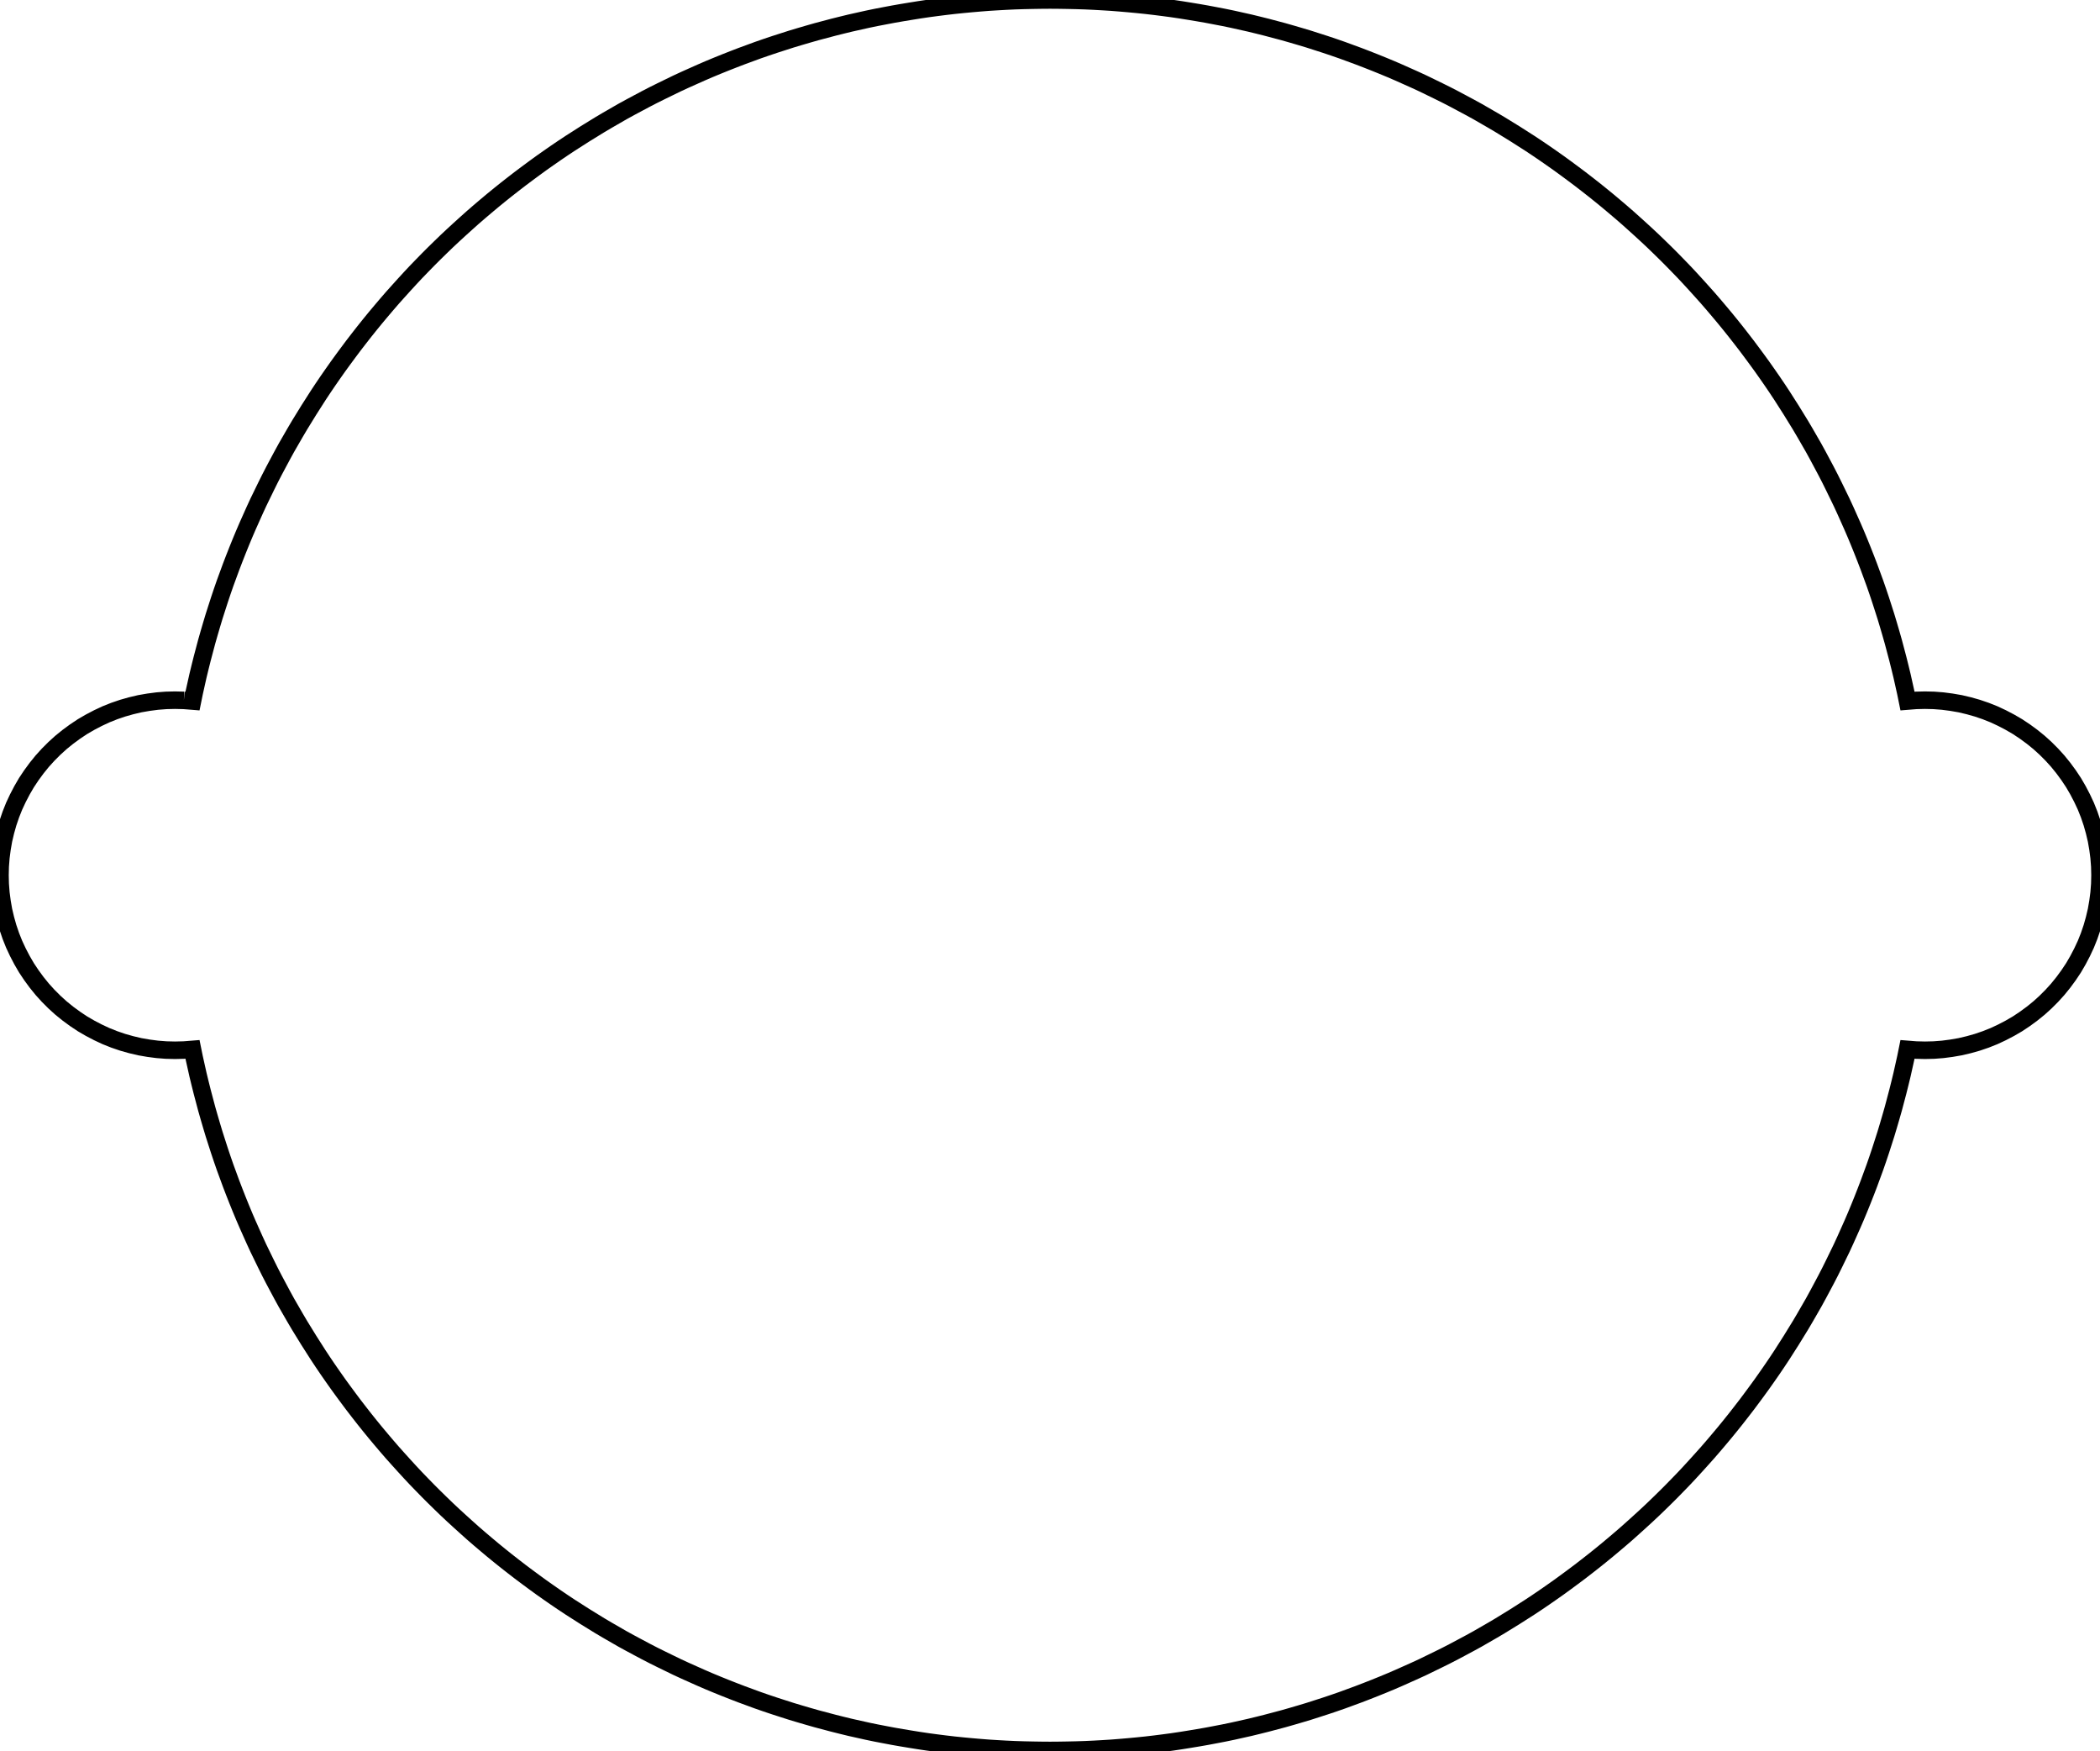
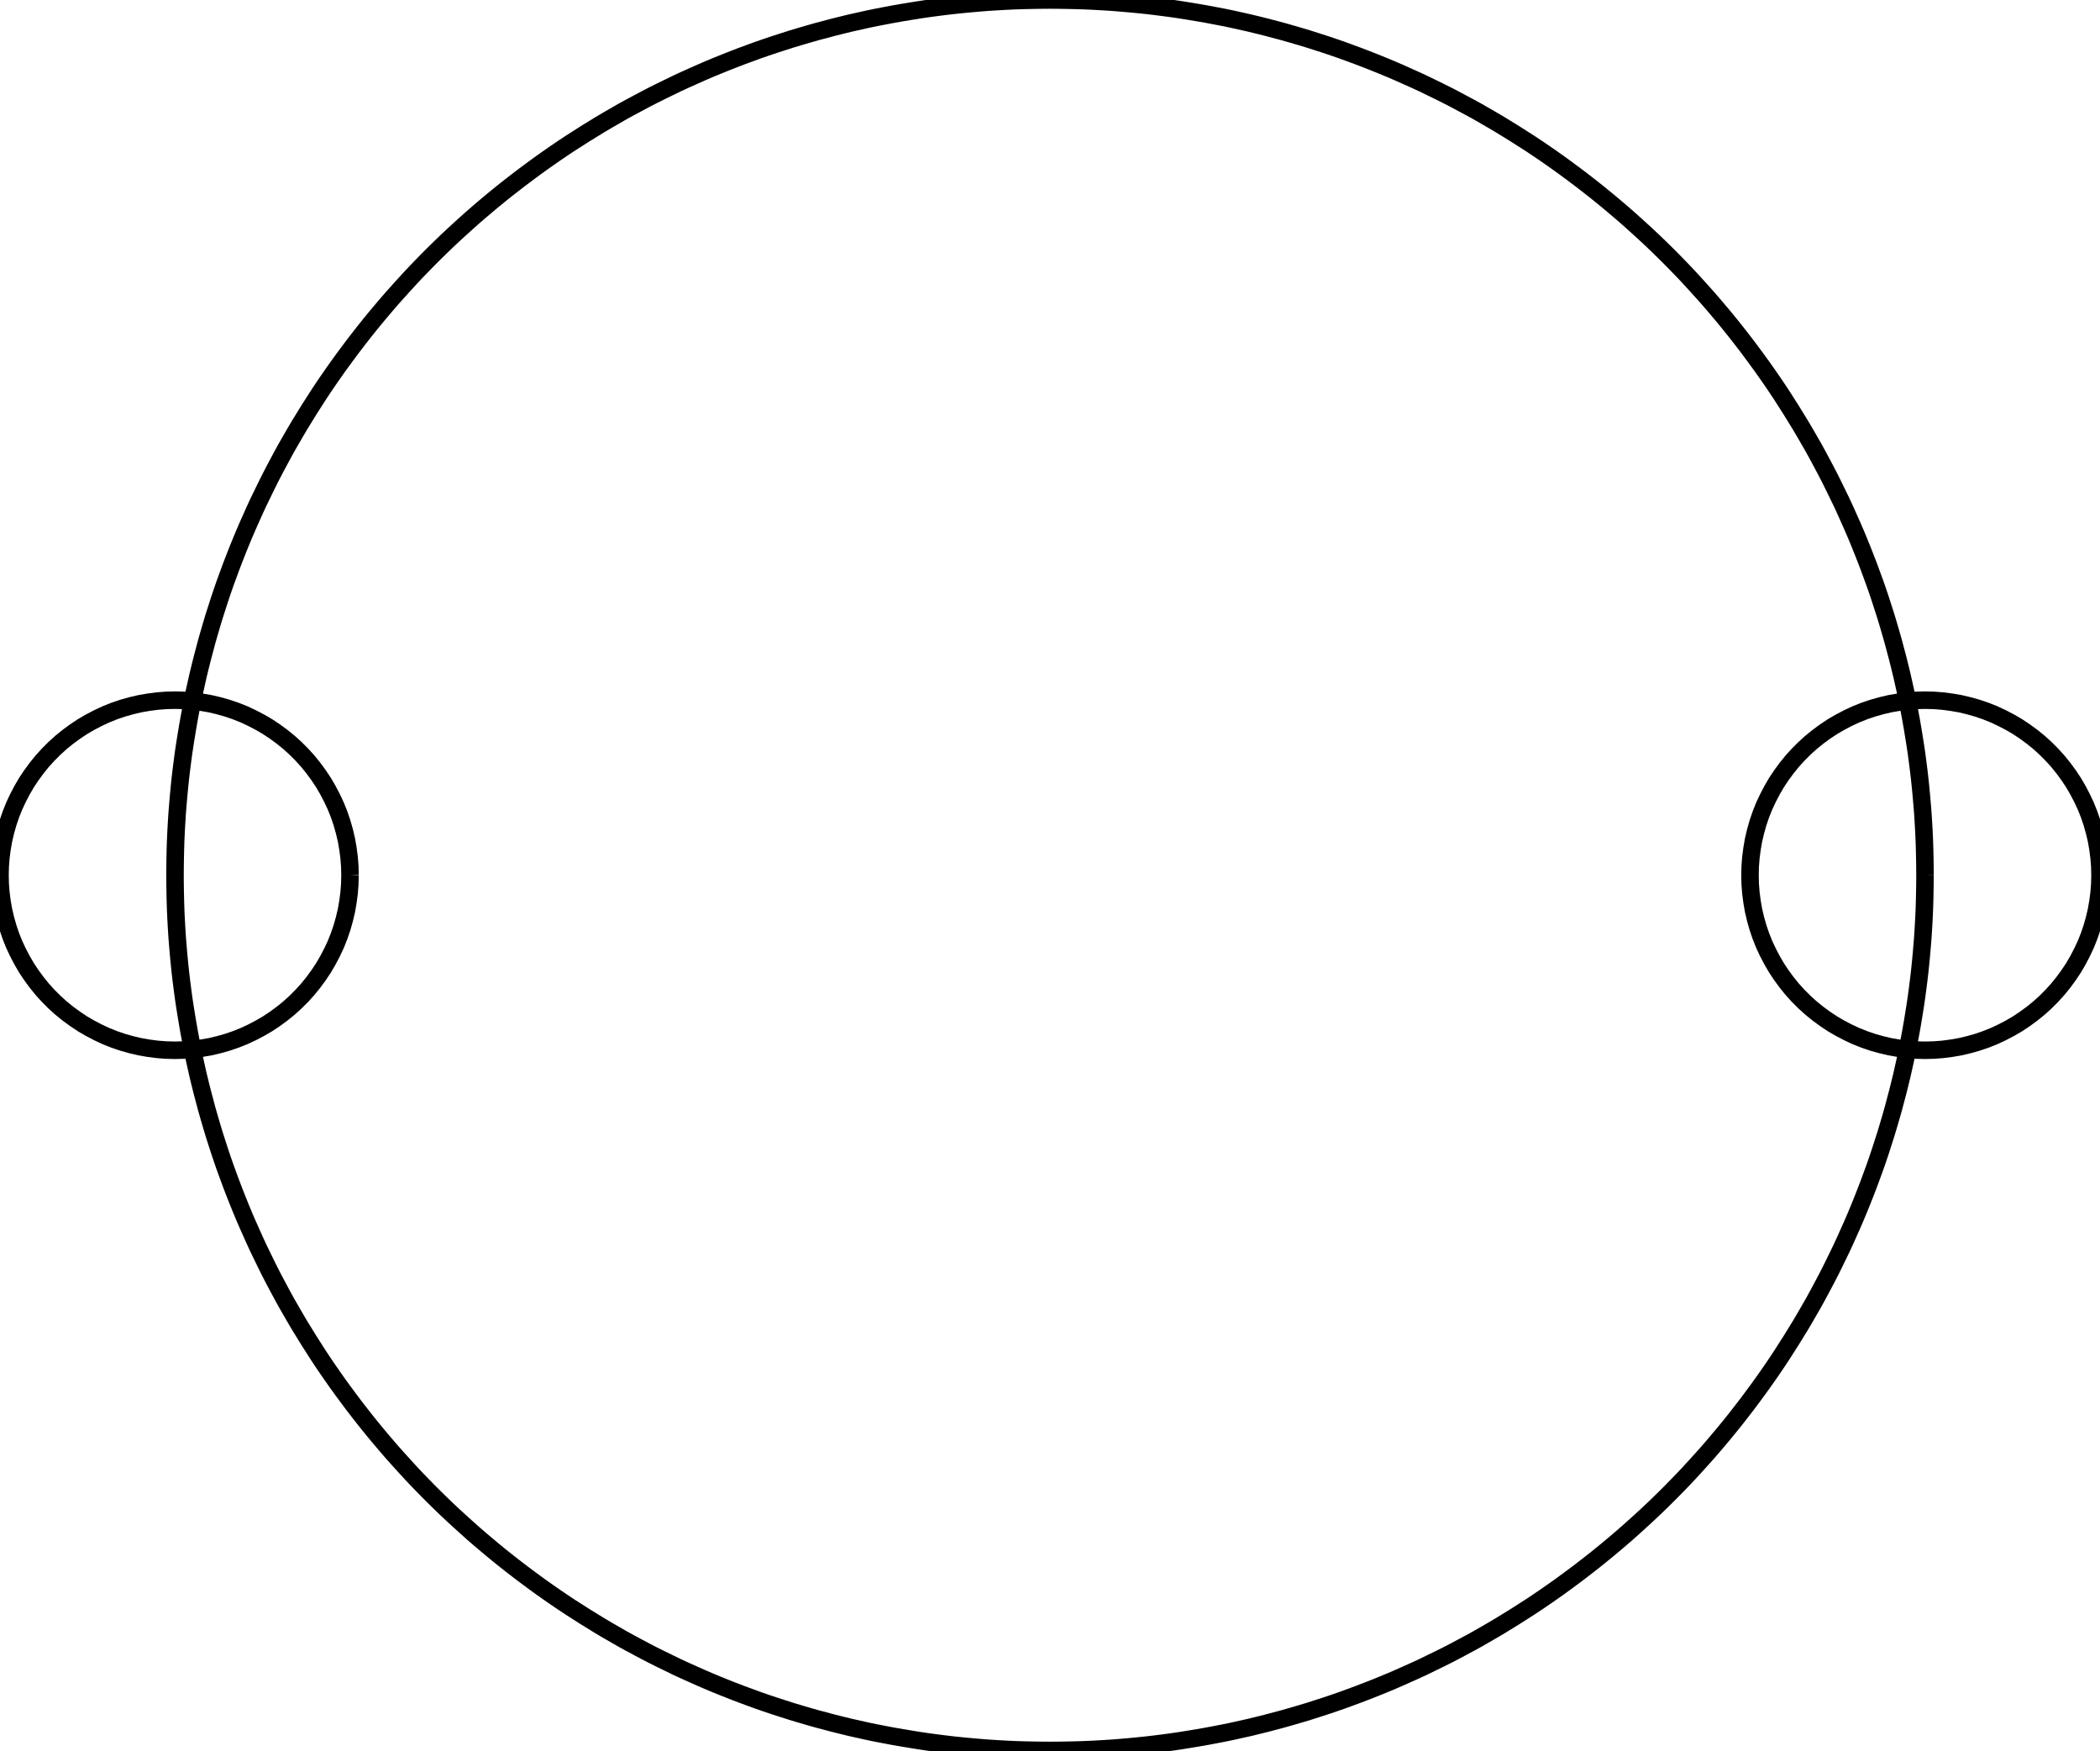
<svg xmlns="http://www.w3.org/2000/svg" width="120pt" height="100pt" viewBox="0 0 120 100" version="1.1">
-   <g id="surface16">
+   <g id="surface11">
    <rect x="0" y="0" width="120" height="100" style="fill:rgb(100%,100%,100%);fill-opacity:1;stroke:none;" />
-     <path style="fill:none;stroke-width:1;stroke-linecap:butt;stroke-linejoin:miter;stroke:rgb(0%,0%,0%);stroke-opacity:1;stroke-miterlimit:10;" d="M 10.508 40.012 L 10 40 L 9.492 40.012 L 8.988 40.051 L 8.484 40.117 L 7.988 40.203 L 7.492 40.32 L 7.008 40.457 L 6.527 40.621 L 6.055 40.809 L 5.598 41.023 L 5.148 41.258 L 4.711 41.512 L 4.289 41.793 L 3.879 42.094 L 3.484 42.414 L 3.109 42.754 L 2.754 43.109 L 2.414 43.484 L 2.094 43.879 L 1.793 44.289 L 1.512 44.711 L 1.258 45.148 L 1.023 45.598 L 0.809 46.055 L 0.621 46.527 L 0.457 47.008 L 0.32 47.492 L 0.203 47.988 L 0.117 48.484 L 0.051 48.988 L 0.012 49.492 L 0 50 L 0.012 50.508 L 0.051 51.012 L 0.117 51.516 L 0.203 52.012 L 0.32 52.508 L 0.457 52.992 L 0.621 53.473 L 0.809 53.945 L 1.023 54.402 L 1.258 54.852 L 1.512 55.289 L 1.793 55.711 L 2.094 56.121 L 2.414 56.516 L 2.754 56.891 L 3.109 57.246 L 3.484 57.586 L 3.879 57.906 L 4.289 58.207 L 4.711 58.488 L 5.148 58.742 L 5.598 58.977 L 6.055 59.191 L 6.527 59.379 L 7.008 59.543 L 7.492 59.68 L 7.988 59.797 L 8.484 59.883 L 8.988 59.949 L 9.492 59.988 L 10 60 L 10.508 59.988 L 11 59.949 L 11.098 60.43 L 11.316 61.406 L 11.434 61.891 L 11.555 62.375 L 11.812 63.344 L 11.949 63.824 L 12.09 64.305 L 12.234 64.785 L 12.387 65.262 L 12.539 65.734 L 12.699 66.211 L 12.863 66.684 L 13.207 67.621 L 13.387 68.09 L 13.57 68.555 L 13.758 69.02 L 13.949 69.48 L 14.148 69.941 L 14.352 70.398 L 14.555 70.852 L 14.766 71.309 L 15.203 72.207 L 15.426 72.656 L 15.656 73.102 L 15.891 73.543 L 16.125 73.98 L 16.367 74.422 L 16.867 75.289 L 17.121 75.719 L 17.645 76.57 L 18.184 77.414 L 18.461 77.832 L 18.742 78.246 L 19.027 78.656 L 19.316 79.066 L 19.609 79.469 L 19.906 79.871 L 20.207 80.273 L 20.512 80.668 L 20.82 81.062 L 21.133 81.453 L 21.449 81.84 L 21.77 82.223 L 22.094 82.605 L 22.422 82.984 L 22.754 83.355 L 23.09 83.727 L 23.43 84.098 L 23.77 84.461 L 24.117 84.82 L 24.469 85.18 L 24.82 85.531 L 25.18 85.883 L 25.539 86.23 L 25.902 86.57 L 26.273 86.91 L 26.645 87.246 L 27.016 87.578 L 27.395 87.906 L 27.777 88.23 L 28.16 88.551 L 28.547 88.867 L 28.938 89.18 L 29.332 89.488 L 29.727 89.793 L 30.129 90.094 L 30.531 90.391 L 30.934 90.684 L 31.344 90.973 L 31.754 91.258 L 32.168 91.539 L 32.586 91.816 L 33.43 92.355 L 34.281 92.879 L 34.711 93.133 L 35.578 93.633 L 36.02 93.875 L 36.457 94.109 L 36.898 94.344 L 37.344 94.574 L 37.793 94.797 L 38.691 95.234 L 39.148 95.445 L 39.602 95.648 L 40.059 95.852 L 40.52 96.051 L 40.98 96.242 L 41.445 96.43 L 41.91 96.613 L 42.379 96.793 L 43.316 97.137 L 43.789 97.301 L 44.266 97.461 L 44.738 97.613 L 45.215 97.766 L 45.695 97.91 L 46.176 98.051 L 46.656 98.188 L 47.625 98.445 L 48.109 98.566 L 48.594 98.684 L 49.57 98.902 L 50.062 99.004 L 50.551 99.098 L 51.043 99.191 L 51.535 99.277 L 52.031 99.359 L 52.523 99.438 L 53.02 99.512 L 53.516 99.578 L 54.012 99.641 L 54.508 99.699 L 55.004 99.75 L 55.504 99.797 L 56.004 99.84 L 56.5 99.879 L 57 99.91 L 57.5 99.938 L 58 99.961 L 58.5 99.977 L 59 99.988 L 59.5 99.996 L 60 100 L 60.5 99.996 L 61 99.988 L 61.5 99.977 L 62 99.961 L 62.5 99.938 L 63 99.91 L 63.5 99.879 L 63.996 99.84 L 64.496 99.797 L 64.996 99.75 L 65.492 99.699 L 65.988 99.641 L 66.484 99.578 L 66.98 99.512 L 67.477 99.438 L 67.969 99.359 L 68.465 99.277 L 68.957 99.191 L 69.449 99.098 L 69.938 99.004 L 70.43 98.902 L 71.406 98.684 L 71.891 98.566 L 72.375 98.445 L 73.344 98.188 L 73.824 98.051 L 74.305 97.91 L 74.785 97.766 L 75.262 97.613 L 75.734 97.461 L 76.211 97.301 L 76.684 97.137 L 77.621 96.793 L 78.09 96.613 L 78.555 96.43 L 79.02 96.242 L 79.48 96.051 L 79.941 95.852 L 80.398 95.648 L 80.852 95.445 L 81.309 95.234 L 82.207 94.797 L 82.656 94.574 L 83.102 94.344 L 83.543 94.109 L 83.98 93.875 L 84.422 93.633 L 85.289 93.133 L 85.719 92.879 L 86.57 92.355 L 87.414 91.816 L 87.832 91.539 L 88.246 91.258 L 88.656 90.973 L 89.066 90.684 L 89.469 90.391 L 89.871 90.094 L 90.273 89.793 L 90.668 89.488 L 91.062 89.18 L 91.453 88.867 L 91.84 88.551 L 92.223 88.23 L 92.605 87.906 L 92.984 87.578 L 93.355 87.246 L 93.727 86.91 L 94.098 86.57 L 94.461 86.23 L 94.82 85.883 L 95.18 85.531 L 95.531 85.18 L 95.883 84.82 L 96.23 84.461 L 96.57 84.098 L 96.91 83.727 L 97.246 83.355 L 97.578 82.984 L 97.906 82.605 L 98.23 82.223 L 98.551 81.84 L 98.867 81.453 L 99.18 81.062 L 99.488 80.668 L 99.793 80.273 L 100.094 79.871 L 100.391 79.469 L 100.684 79.066 L 100.973 78.656 L 101.258 78.246 L 101.539 77.832 L 101.816 77.414 L 102.355 76.57 L 102.879 75.719 L 103.133 75.289 L 103.633 74.422 L 103.875 73.98 L 104.109 73.543 L 104.344 73.102 L 104.574 72.656 L 104.797 72.207 L 105.234 71.309 L 105.445 70.852 L 105.648 70.398 L 105.852 69.941 L 106.051 69.48 L 106.242 69.02 L 106.43 68.555 L 106.613 68.09 L 106.793 67.621 L 107.137 66.684 L 107.301 66.211 L 107.461 65.734 L 107.613 65.262 L 107.766 64.785 L 107.91 64.305 L 108.051 63.824 L 108.188 63.344 L 108.445 62.375 L 108.566 61.891 L 108.684 61.406 L 108.902 60.43 L 109 59.949 L 109.492 59.988 L 110 60 L 110.508 59.988 L 111.012 59.949 L 111.516 59.883 L 112.012 59.797 L 112.508 59.68 L 112.992 59.543 L 113.473 59.379 L 113.945 59.191 L 114.402 58.977 L 114.852 58.742 L 115.289 58.488 L 115.711 58.207 L 116.121 57.906 L 116.516 57.586 L 116.891 57.246 L 117.246 56.891 L 117.586 56.516 L 117.906 56.121 L 118.207 55.711 L 118.488 55.289 L 118.742 54.852 L 118.977 54.402 L 119.191 53.945 L 119.379 53.473 L 119.543 52.992 L 119.68 52.508 L 119.797 52.012 L 119.883 51.516 L 119.949 51.012 L 119.988 50.508 L 120 50 L 119.988 49.492 L 119.949 48.988 L 119.883 48.484 L 119.797 47.988 L 119.68 47.492 L 119.543 47.008 L 119.379 46.527 L 119.191 46.055 L 118.977 45.598 L 118.742 45.148 L 118.488 44.711 L 118.207 44.289 L 117.906 43.879 L 117.586 43.484 L 117.246 43.109 L 116.891 42.754 L 116.516 42.414 L 116.121 42.094 L 115.711 41.793 L 115.289 41.512 L 114.852 41.258 L 114.402 41.023 L 113.945 40.809 L 113.473 40.621 L 112.992 40.457 L 112.508 40.32 L 112.012 40.203 L 111.516 40.117 L 111.012 40.051 L 110.508 40.012 L 110 40 L 109.492 40.012 L 109 40.051 L 108.902 39.57 L 108.684 38.594 L 108.566 38.109 L 108.445 37.625 L 108.188 36.656 L 108.051 36.176 L 107.91 35.695 L 107.766 35.215 L 107.613 34.738 L 107.461 34.266 L 107.301 33.789 L 107.137 33.316 L 106.793 32.379 L 106.613 31.91 L 106.43 31.445 L 106.242 30.98 L 106.051 30.52 L 105.852 30.059 L 105.648 29.602 L 105.445 29.148 L 105.234 28.691 L 104.797 27.793 L 104.574 27.344 L 104.344 26.898 L 104.109 26.457 L 103.875 26.02 L 103.633 25.578 L 103.133 24.711 L 102.879 24.281 L 102.355 23.43 L 101.816 22.586 L 101.539 22.168 L 101.258 21.754 L 100.973 21.344 L 100.684 20.934 L 100.391 20.531 L 100.094 20.129 L 99.793 19.727 L 99.488 19.332 L 99.18 18.938 L 98.867 18.547 L 98.551 18.16 L 98.23 17.777 L 97.906 17.395 L 97.578 17.016 L 97.246 16.645 L 96.91 16.273 L 96.57 15.902 L 96.23 15.539 L 95.883 15.18 L 95.531 14.82 L 95.18 14.469 L 94.82 14.117 L 94.461 13.77 L 94.098 13.43 L 93.727 13.09 L 93.355 12.754 L 92.984 12.422 L 92.605 12.094 L 92.223 11.77 L 91.84 11.449 L 91.453 11.133 L 91.062 10.82 L 90.668 10.512 L 90.273 10.207 L 89.871 9.906 L 89.469 9.609 L 89.066 9.316 L 88.656 9.027 L 88.246 8.742 L 87.832 8.461 L 87.414 8.184 L 86.57 7.645 L 85.719 7.121 L 85.289 6.867 L 84.422 6.367 L 83.98 6.125 L 83.543 5.891 L 83.102 5.656 L 82.656 5.426 L 82.207 5.203 L 81.309 4.766 L 80.852 4.555 L 80.398 4.352 L 79.941 4.148 L 79.48 3.949 L 79.02 3.758 L 78.555 3.57 L 78.09 3.387 L 77.621 3.207 L 76.684 2.863 L 76.211 2.699 L 75.734 2.539 L 75.262 2.387 L 74.785 2.234 L 74.305 2.09 L 73.824 1.949 L 73.344 1.812 L 72.375 1.555 L 71.891 1.434 L 71.406 1.316 L 70.43 1.098 L 69.938 0.996 L 69.449 0.902 L 68.957 0.809 L 68.465 0.723 L 67.969 0.641 L 67.477 0.562 L 66.98 0.488 L 66.484 0.422 L 65.988 0.359 L 65.492 0.301 L 64.996 0.25 L 64.496 0.203 L 63.996 0.16 L 63.5 0.121 L 63 0.09 L 62.5 0.062 L 62 0.039 L 61.5 0.023 L 61 0.012 L 60.5 0.004 L 60 0 L 59.5 0.004 L 59 0.012 L 58.5 0.023 L 58 0.039 L 57.5 0.062 L 57 0.09 L 56.5 0.121 L 56.004 0.16 L 55.504 0.203 L 55.004 0.25 L 54.508 0.301 L 54.012 0.359 L 53.516 0.422 L 53.02 0.488 L 52.523 0.562 L 52.031 0.641 L 51.535 0.723 L 51.043 0.809 L 50.551 0.902 L 50.062 0.996 L 49.57 1.098 L 48.594 1.316 L 48.109 1.434 L 47.625 1.555 L 46.656 1.812 L 46.176 1.949 L 45.695 2.09 L 45.215 2.234 L 44.738 2.387 L 44.266 2.539 L 43.789 2.699 L 43.316 2.863 L 42.379 3.207 L 41.91 3.387 L 41.445 3.57 L 40.98 3.758 L 40.52 3.949 L 40.059 4.148 L 39.602 4.352 L 39.148 4.555 L 38.691 4.766 L 37.793 5.203 L 37.344 5.426 L 36.898 5.656 L 36.457 5.891 L 36.02 6.125 L 35.578 6.367 L 34.711 6.867 L 34.281 7.121 L 33.43 7.645 L 32.586 8.184 L 32.168 8.461 L 31.754 8.742 L 31.344 9.027 L 30.934 9.316 L 30.531 9.609 L 30.129 9.906 L 29.727 10.207 L 29.332 10.512 L 28.938 10.82 L 28.547 11.133 L 28.16 11.449 L 27.777 11.77 L 27.395 12.094 L 27.016 12.422 L 26.645 12.754 L 26.273 13.09 L 25.902 13.43 L 25.539 13.77 L 25.18 14.117 L 24.82 14.469 L 24.469 14.82 L 24.117 15.18 L 23.77 15.539 L 23.43 15.902 L 23.09 16.273 L 22.754 16.645 L 22.422 17.016 L 22.094 17.395 L 21.77 17.777 L 21.449 18.16 L 21.133 18.547 L 20.82 18.938 L 20.512 19.332 L 20.207 19.727 L 19.906 20.129 L 19.609 20.531 L 19.316 20.934 L 19.027 21.344 L 18.742 21.754 L 18.461 22.168 L 18.184 22.586 L 17.645 23.43 L 17.121 24.281 L 16.867 24.711 L 16.367 25.578 L 16.125 26.02 L 15.891 26.457 L 15.656 26.898 L 15.426 27.344 L 15.203 27.793 L 14.766 28.691 L 14.555 29.148 L 14.352 29.602 L 14.148 30.059 L 13.949 30.52 L 13.758 30.98 L 13.57 31.445 L 13.387 31.91 L 13.207 32.379 L 12.863 33.316 L 12.699 33.789 L 12.539 34.266 L 12.387 34.738 L 12.234 35.215 L 12.09 35.695 L 11.949 36.176 L 11.812 36.656 L 11.555 37.625 L 11.434 38.109 L 11.316 38.594 L 11.098 39.57 L 11 40.051 L 10.508 40.012 " />
+     <path style="fill:none;stroke-width:1;stroke-linecap:butt;stroke-linejoin:miter;stroke:rgb(0%,0%,0%);stroke-opacity:1;stroke-miterlimit:10;" d="M 110 50 L 109.996 49.5 L 109.988 49 L 109.977 48.5 L 109.961 48 L 109.938 47.5 L 109.91 47 L 109.879 46.5 L 109.84 46.004 L 109.797 45.504 L 109.75 45.004 L 109.699 44.508 L 109.641 44.012 L 109.578 43.516 L 109.512 43.02 L 109.438 42.523 L 109.359 42.031 L 109.277 41.535 L 109.191 41.043 L 109.098 40.551 L 109.004 40.062 L 108.902 39.57 L 108.684 38.594 L 108.566 38.109 L 108.445 37.625 L 108.188 36.656 L 108.051 36.176 L 107.91 35.695 L 107.766 35.215 L 107.613 34.738 L 107.461 34.266 L 107.301 33.789 L 107.137 33.316 L 106.793 32.379 L 106.613 31.91 L 106.43 31.445 L 106.242 30.98 L 106.051 30.52 L 105.852 30.059 L 105.648 29.602 L 105.445 29.148 L 105.234 28.691 L 104.797 27.793 L 104.574 27.344 L 104.344 26.898 L 104.109 26.457 L 103.875 26.02 L 103.633 25.578 L 103.133 24.711 L 102.879 24.281 L 102.355 23.43 L 101.816 22.586 L 101.539 22.168 L 101.258 21.754 L 100.973 21.344 L 100.684 20.934 L 100.391 20.531 L 100.094 20.129 L 99.793 19.727 L 99.488 19.332 L 99.18 18.938 L 98.867 18.547 L 98.551 18.16 L 98.23 17.777 L 97.906 17.395 L 97.578 17.016 L 97.246 16.645 L 96.91 16.273 L 96.57 15.902 L 96.23 15.539 L 95.883 15.18 L 95.531 14.82 L 95.18 14.469 L 94.82 14.117 L 94.461 13.77 L 94.098 13.43 L 93.727 13.09 L 93.355 12.754 L 92.984 12.422 L 92.605 12.094 L 92.223 11.77 L 91.84 11.449 L 91.453 11.133 L 91.062 10.82 L 90.668 10.512 L 90.273 10.207 L 89.871 9.906 L 89.469 9.609 L 89.066 9.316 L 88.656 9.027 L 88.246 8.742 L 87.832 8.461 L 87.414 8.184 L 86.57 7.645 L 85.719 7.121 L 85.289 6.867 L 84.422 6.367 L 83.98 6.125 L 83.543 5.891 L 83.102 5.656 L 82.656 5.426 L 82.207 5.203 L 81.309 4.766 L 80.852 4.555 L 80.398 4.352 L 79.941 4.148 L 79.48 3.949 L 79.02 3.758 L 78.555 3.57 L 78.09 3.387 L 77.621 3.207 L 76.684 2.863 L 76.211 2.699 L 75.734 2.539 L 75.262 2.387 L 74.785 2.234 L 74.305 2.09 L 73.824 1.949 L 73.344 1.812 L 72.375 1.555 L 71.891 1.434 L 71.406 1.316 L 70.43 1.098 L 69.938 0.996 L 69.449 0.902 L 68.957 0.809 L 68.465 0.723 L 67.969 0.641 L 67.477 0.562 L 66.98 0.488 L 66.484 0.422 L 65.988 0.359 L 65.492 0.301 L 64.996 0.25 L 64.496 0.203 L 63.996 0.16 L 63.5 0.121 L 63 0.09 L 62.5 0.062 L 62 0.039 L 61.5 0.023 L 61 0.012 L 60.5 0.004 L 60 0 L 59.5 0.004 L 59 0.012 L 58.5 0.023 L 58 0.039 L 57.5 0.062 L 57 0.09 L 56.5 0.121 L 56.004 0.16 L 55.504 0.203 L 55.004 0.25 L 54.508 0.301 L 54.012 0.359 L 53.516 0.422 L 53.02 0.488 L 52.523 0.562 L 52.031 0.641 L 51.535 0.723 L 51.043 0.809 L 50.551 0.902 L 50.062 0.996 L 49.57 1.098 L 48.594 1.316 L 48.109 1.434 L 47.625 1.555 L 46.656 1.812 L 46.176 1.949 L 45.695 2.09 L 45.215 2.234 L 44.738 2.387 L 44.266 2.539 L 43.789 2.699 L 43.316 2.863 L 42.379 3.207 L 41.91 3.387 L 41.445 3.57 L 40.98 3.758 L 40.52 3.949 L 40.059 4.148 L 39.602 4.352 L 39.148 4.555 L 38.691 4.766 L 37.793 5.203 L 37.344 5.426 L 36.898 5.656 L 36.457 5.891 L 36.02 6.125 L 35.578 6.367 L 34.711 6.867 L 34.281 7.121 L 33.43 7.645 L 32.586 8.184 L 32.168 8.461 L 31.754 8.742 L 31.344 9.027 L 30.934 9.316 L 30.531 9.609 L 30.129 9.906 L 29.727 10.207 L 29.332 10.512 L 28.938 10.82 L 28.547 11.133 L 28.16 11.449 L 27.777 11.77 L 27.395 12.094 L 27.016 12.422 L 26.645 12.754 L 26.273 13.09 L 25.902 13.43 L 25.539 13.77 L 25.18 14.117 L 24.82 14.469 L 24.469 14.82 L 24.117 15.18 L 23.77 15.539 L 23.43 15.902 L 23.09 16.273 L 22.754 16.645 L 22.422 17.016 L 22.094 17.395 L 21.77 17.777 L 21.449 18.16 L 21.133 18.547 L 20.82 18.938 L 20.512 19.332 L 20.207 19.727 L 19.906 20.129 L 19.609 20.531 L 19.316 20.934 L 19.027 21.344 L 18.742 21.754 L 18.461 22.168 L 18.184 22.586 L 17.645 23.43 L 17.121 24.281 L 16.867 24.711 L 16.367 25.578 L 16.125 26.02 L 15.891 26.457 L 15.656 26.898 L 15.426 27.344 L 15.203 27.793 L 14.766 28.691 L 14.555 29.148 L 14.352 29.602 L 14.148 30.059 L 13.949 30.52 L 13.758 30.98 L 13.57 31.445 L 13.387 31.91 L 13.207 32.379 L 12.863 33.316 L 12.699 33.789 L 12.539 34.266 L 12.387 34.738 L 12.234 35.215 L 12.09 35.695 L 11.949 36.176 L 11.812 36.656 L 11.555 37.625 L 11.434 38.109 L 11.316 38.594 L 11.098 39.57 L 10.996 40.062 L 10.902 40.551 L 10.809 41.043 L 10.723 41.535 L 10.641 42.031 L 10.562 42.523 L 10.488 43.02 L 10.422 43.516 L 10.359 44.012 L 10.301 44.508 L 10.25 45.004 L 10.203 45.504 L 10.16 46.004 L 10.121 46.5 L 10.09 47 L 10.062 47.5 L 10.039 48 L 10.023 48.5 L 10.012 49 L 10.004 49.5 L 10 50 L 10.004 50.5 L 10.012 51 L 10.023 51.5 L 10.039 52 L 10.062 52.5 L 10.09 53 L 10.121 53.5 L 10.16 53.996 L 10.203 54.496 L 10.25 54.996 L 10.301 55.492 L 10.359 55.988 L 10.422 56.484 L 10.488 56.98 L 10.562 57.477 L 10.641 57.969 L 10.723 58.465 L 10.809 58.957 L 10.902 59.449 L 10.996 59.938 L 11.098 60.43 L 11.316 61.406 L 11.434 61.891 L 11.555 62.375 L 11.812 63.344 L 11.949 63.824 L 12.09 64.305 L 12.234 64.785 L 12.387 65.262 L 12.539 65.734 L 12.699 66.211 L 12.863 66.684 L 13.207 67.621 L 13.387 68.09 L 13.57 68.555 L 13.758 69.02 L 13.949 69.48 L 14.148 69.941 L 14.352 70.398 L 14.555 70.852 L 14.766 71.309 L 15.203 72.207 L 15.426 72.656 L 15.656 73.102 L 15.891 73.543 L 16.125 73.98 L 16.367 74.422 L 16.867 75.289 L 17.121 75.719 L 17.645 76.57 L 18.184 77.414 L 18.461 77.832 L 18.742 78.246 L 19.027 78.656 L 19.316 79.066 L 19.609 79.469 L 19.906 79.871 L 20.207 80.273 L 20.512 80.668 L 20.82 81.062 L 21.133 81.453 L 21.449 81.84 L 21.77 82.223 L 22.094 82.605 L 22.422 82.984 L 22.754 83.355 L 23.09 83.727 L 23.43 84.098 L 23.77 84.461 L 24.117 84.82 L 24.469 85.18 L 24.82 85.531 L 25.18 85.883 L 25.539 86.23 L 25.902 86.57 L 26.273 86.91 L 26.645 87.246 L 27.016 87.578 L 27.395 87.906 L 27.777 88.23 L 28.16 88.551 L 28.547 88.867 L 28.938 89.18 L 29.332 89.488 L 29.727 89.793 L 30.129 90.094 L 30.531 90.391 L 30.934 90.684 L 31.344 90.973 L 31.754 91.258 L 32.168 91.539 L 32.586 91.816 L 33.43 92.355 L 34.281 92.879 L 34.711 93.133 L 35.578 93.633 L 36.02 93.875 L 36.457 94.109 L 36.898 94.344 L 37.344 94.574 L 37.793 94.797 L 38.691 95.234 L 39.148 95.445 L 39.602 95.648 L 40.059 95.852 L 40.52 96.051 L 40.98 96.242 L 41.445 96.43 L 41.91 96.613 L 42.379 96.793 L 43.316 97.137 L 43.789 97.301 L 44.266 97.461 L 44.738 97.613 L 45.215 97.766 L 45.695 97.91 L 46.176 98.051 L 46.656 98.188 L 47.625 98.445 L 48.109 98.566 L 48.594 98.684 L 49.57 98.902 L 50.062 99.004 L 50.551 99.098 L 51.043 99.191 L 51.535 99.277 L 52.031 99.359 L 52.523 99.438 L 53.02 99.512 L 53.516 99.578 L 54.012 99.641 L 54.508 99.699 L 55.004 99.75 L 55.504 99.797 L 56.004 99.84 L 56.5 99.879 L 57 99.91 L 57.5 99.938 L 58 99.961 L 58.5 99.977 L 59 99.988 L 59.5 99.996 L 60 100 L 60.5 99.996 L 61 99.988 L 61.5 99.977 L 62 99.961 L 62.5 99.938 L 63 99.91 L 63.5 99.879 L 63.996 99.84 L 64.496 99.797 L 64.996 99.75 L 65.492 99.699 L 65.988 99.641 L 66.484 99.578 L 66.98 99.512 L 67.477 99.438 L 67.969 99.359 L 68.465 99.277 L 68.957 99.191 L 69.449 99.098 L 69.938 99.004 L 70.43 98.902 L 71.406 98.684 L 71.891 98.566 L 72.375 98.445 L 73.344 98.188 L 73.824 98.051 L 74.305 97.91 L 74.785 97.766 L 75.262 97.613 L 75.734 97.461 L 76.211 97.301 L 76.684 97.137 L 77.621 96.793 L 78.09 96.613 L 78.555 96.43 L 79.02 96.242 L 79.48 96.051 L 79.941 95.852 L 80.398 95.648 L 80.852 95.445 L 81.309 95.234 L 82.207 94.797 L 82.656 94.574 L 83.102 94.344 L 83.543 94.109 L 83.98 93.875 L 84.422 93.633 L 85.289 93.133 L 85.719 92.879 L 86.57 92.355 L 87.414 91.816 L 87.832 91.539 L 88.246 91.258 L 88.656 90.973 L 89.066 90.684 L 89.469 90.391 L 89.871 90.094 L 90.273 89.793 L 90.668 89.488 L 91.062 89.18 L 91.453 88.867 L 91.84 88.551 L 92.223 88.23 L 92.605 87.906 L 92.984 87.578 L 93.355 87.246 L 93.727 86.91 L 94.098 86.57 L 94.461 86.23 L 94.82 85.883 L 95.18 85.531 L 95.531 85.18 L 95.883 84.82 L 96.23 84.461 L 96.57 84.098 L 96.91 83.727 L 97.246 83.355 L 97.578 82.984 L 97.906 82.605 L 98.23 82.223 L 98.551 81.84 L 98.867 81.453 L 99.18 81.062 L 99.488 80.668 L 99.793 80.273 L 100.094 79.871 L 100.391 79.469 L 100.684 79.066 L 100.973 78.656 L 101.258 78.246 L 101.539 77.832 L 101.816 77.414 L 102.355 76.57 L 102.879 75.719 L 103.133 75.289 L 103.633 74.422 L 103.875 73.98 L 104.109 73.543 L 104.344 73.102 L 104.574 72.656 L 104.797 72.207 L 105.234 71.309 L 105.445 70.852 L 105.648 70.398 L 105.852 69.941 L 106.051 69.48 L 106.242 69.02 L 106.43 68.555 L 106.613 68.09 L 106.793 67.621 L 107.137 66.684 L 107.301 66.211 L 107.461 65.734 L 107.613 65.262 L 107.766 64.785 L 107.91 64.305 L 108.051 63.824 L 108.188 63.344 L 108.445 62.375 L 108.566 61.891 L 108.684 61.406 L 108.902 60.43 L 109.004 59.938 L 109.098 59.449 L 109.191 58.957 L 109.277 58.465 L 109.359 57.969 L 109.438 57.477 L 109.512 56.98 L 109.578 56.484 L 109.641 55.988 L 109.699 55.492 L 109.75 54.996 L 109.797 54.496 L 109.84 53.996 L 109.879 53.5 L 109.91 53 L 109.938 52.5 L 109.961 52 L 109.977 51.5 L 109.988 51 L 109.996 50.5 L 110 50 " />
+     <path style="fill:none;stroke-width:1;stroke-linecap:butt;stroke-linejoin:miter;stroke:rgb(0%,0%,0%);stroke-opacity:1;stroke-miterlimit:10;" d="M 120 50 L 119.988 49.492 L 119.949 48.988 L 119.883 48.484 L 119.797 47.988 L 119.68 47.492 L 119.543 47.008 L 119.379 46.527 L 119.191 46.055 L 118.977 45.598 L 118.742 45.148 L 118.488 44.711 L 118.207 44.289 L 117.906 43.879 L 117.586 43.484 L 117.246 43.109 L 116.891 42.754 L 116.516 42.414 L 116.121 42.094 L 115.711 41.793 L 115.289 41.512 L 114.852 41.258 L 114.402 41.023 L 113.945 40.809 L 113.473 40.621 L 112.992 40.457 L 112.508 40.32 L 112.012 40.203 L 111.516 40.117 L 111.012 40.051 L 110.508 40.012 L 110 40 L 109.492 40.012 L 108.988 40.051 L 108.484 40.117 L 107.988 40.203 L 107.492 40.32 L 107.008 40.457 L 106.527 40.621 L 106.055 40.809 L 105.598 41.023 L 105.148 41.258 L 104.711 41.512 L 104.289 41.793 L 103.879 42.094 L 103.484 42.414 L 103.109 42.754 L 102.754 43.109 L 102.414 43.484 L 102.094 43.879 L 101.793 44.289 L 101.512 44.711 L 101.258 45.148 L 101.023 45.598 L 100.809 46.055 L 100.621 46.527 L 100.457 47.008 L 100.32 47.492 L 100.203 47.988 L 100.117 48.484 L 100.051 48.988 L 100.012 49.492 L 100 50 L 100.012 50.508 L 100.051 51.012 L 100.117 51.516 L 100.203 52.012 L 100.32 52.508 L 100.457 52.992 L 100.621 53.473 L 100.809 53.945 L 101.023 54.402 L 101.258 54.852 L 101.512 55.289 L 101.793 55.711 L 102.094 56.121 L 102.414 56.516 L 102.754 56.891 L 103.109 57.246 L 103.484 57.586 L 103.879 57.906 L 104.289 58.207 L 104.711 58.488 L 105.148 58.742 L 105.598 58.977 L 106.055 59.191 L 106.527 59.379 L 107.008 59.543 L 107.492 59.68 L 107.988 59.797 L 108.484 59.883 L 108.988 59.949 L 109.492 59.988 L 110 60 L 110.508 59.988 L 111.012 59.949 L 111.516 59.883 L 112.012 59.797 L 112.508 59.68 L 112.992 59.543 L 113.473 59.379 L 113.945 59.191 L 114.402 58.977 L 114.852 58.742 L 115.289 58.488 L 115.711 58.207 L 116.121 57.906 L 116.516 57.586 L 116.891 57.246 L 117.246 56.891 L 117.586 56.516 L 117.906 56.121 L 118.207 55.711 L 118.488 55.289 L 118.742 54.852 L 118.977 54.402 L 119.191 53.945 L 119.379 53.473 L 119.543 52.992 L 119.68 52.508 L 119.797 52.012 L 119.883 51.516 L 119.949 51.012 L 119.988 50.508 L 120 50 " />
+     <path style="fill:none;stroke-width:1;stroke-linecap:butt;stroke-linejoin:miter;stroke:rgb(0%,0%,0%);stroke-opacity:1;stroke-miterlimit:10;" d="M 20 50 L 19.988 49.492 L 19.949 48.988 L 19.883 48.484 L 19.797 47.988 L 19.68 47.492 L 19.543 47.008 L 19.379 46.527 L 19.191 46.055 L 18.977 45.598 L 18.742 45.148 L 18.488 44.711 L 18.207 44.289 L 17.906 43.879 L 17.586 43.484 L 17.246 43.109 L 16.891 42.754 L 16.516 42.414 L 16.121 42.094 L 15.711 41.793 L 15.289 41.512 L 14.852 41.258 L 14.402 41.023 L 13.945 40.809 L 13.473 40.621 L 12.992 40.457 L 12.508 40.32 L 12.012 40.203 L 11.516 40.117 L 11.012 40.051 L 10.508 40.012 L 10 40 L 9.492 40.012 L 8.988 40.051 L 8.484 40.117 L 7.988 40.203 L 7.492 40.32 L 7.008 40.457 L 6.527 40.621 L 6.055 40.809 L 5.598 41.023 L 5.148 41.258 L 4.711 41.512 L 4.289 41.793 L 3.879 42.094 L 3.484 42.414 L 3.109 42.754 L 2.754 43.109 L 2.414 43.484 L 2.094 43.879 L 1.793 44.289 L 1.512 44.711 L 1.258 45.148 L 1.023 45.598 L 0.809 46.055 L 0.621 46.527 L 0.457 47.008 L 0.32 47.492 L 0.203 47.988 L 0.117 48.484 L 0.051 48.988 L 0.012 49.492 L 0 50 L 0.012 50.508 L 0.051 51.012 L 0.117 51.516 L 0.203 52.012 L 0.32 52.508 L 0.457 52.992 L 0.621 53.473 L 0.809 53.945 L 1.023 54.402 L 1.258 54.852 L 1.512 55.289 L 1.793 55.711 L 2.094 56.121 L 2.414 56.516 L 2.754 56.891 L 3.109 57.246 L 3.484 57.586 L 3.879 57.906 L 4.289 58.207 L 4.711 58.488 L 5.148 58.742 L 5.598 58.977 L 6.055 59.191 L 6.527 59.379 L 7.008 59.543 L 7.492 59.68 L 7.988 59.797 L 8.484 59.883 L 8.988 59.949 L 9.492 59.988 L 10 60 L 10.508 59.988 L 11.012 59.949 L 11.516 59.883 L 12.012 59.797 L 12.508 59.68 L 12.992 59.543 L 13.473 59.379 L 13.945 59.191 L 14.402 58.977 L 14.852 58.742 L 15.289 58.488 L 15.711 58.207 L 16.121 57.906 L 16.516 57.586 L 16.891 57.246 L 17.246 56.891 L 17.586 56.516 L 17.906 56.121 L 18.207 55.711 L 18.488 55.289 L 18.742 54.852 L 18.977 54.402 L 19.191 53.945 L 19.379 53.473 L 19.543 52.992 L 19.68 52.508 L 19.797 52.012 L 19.883 51.516 L 19.949 51.012 L 19.988 50.508 L 20 50 " />
  </g>
</svg>
